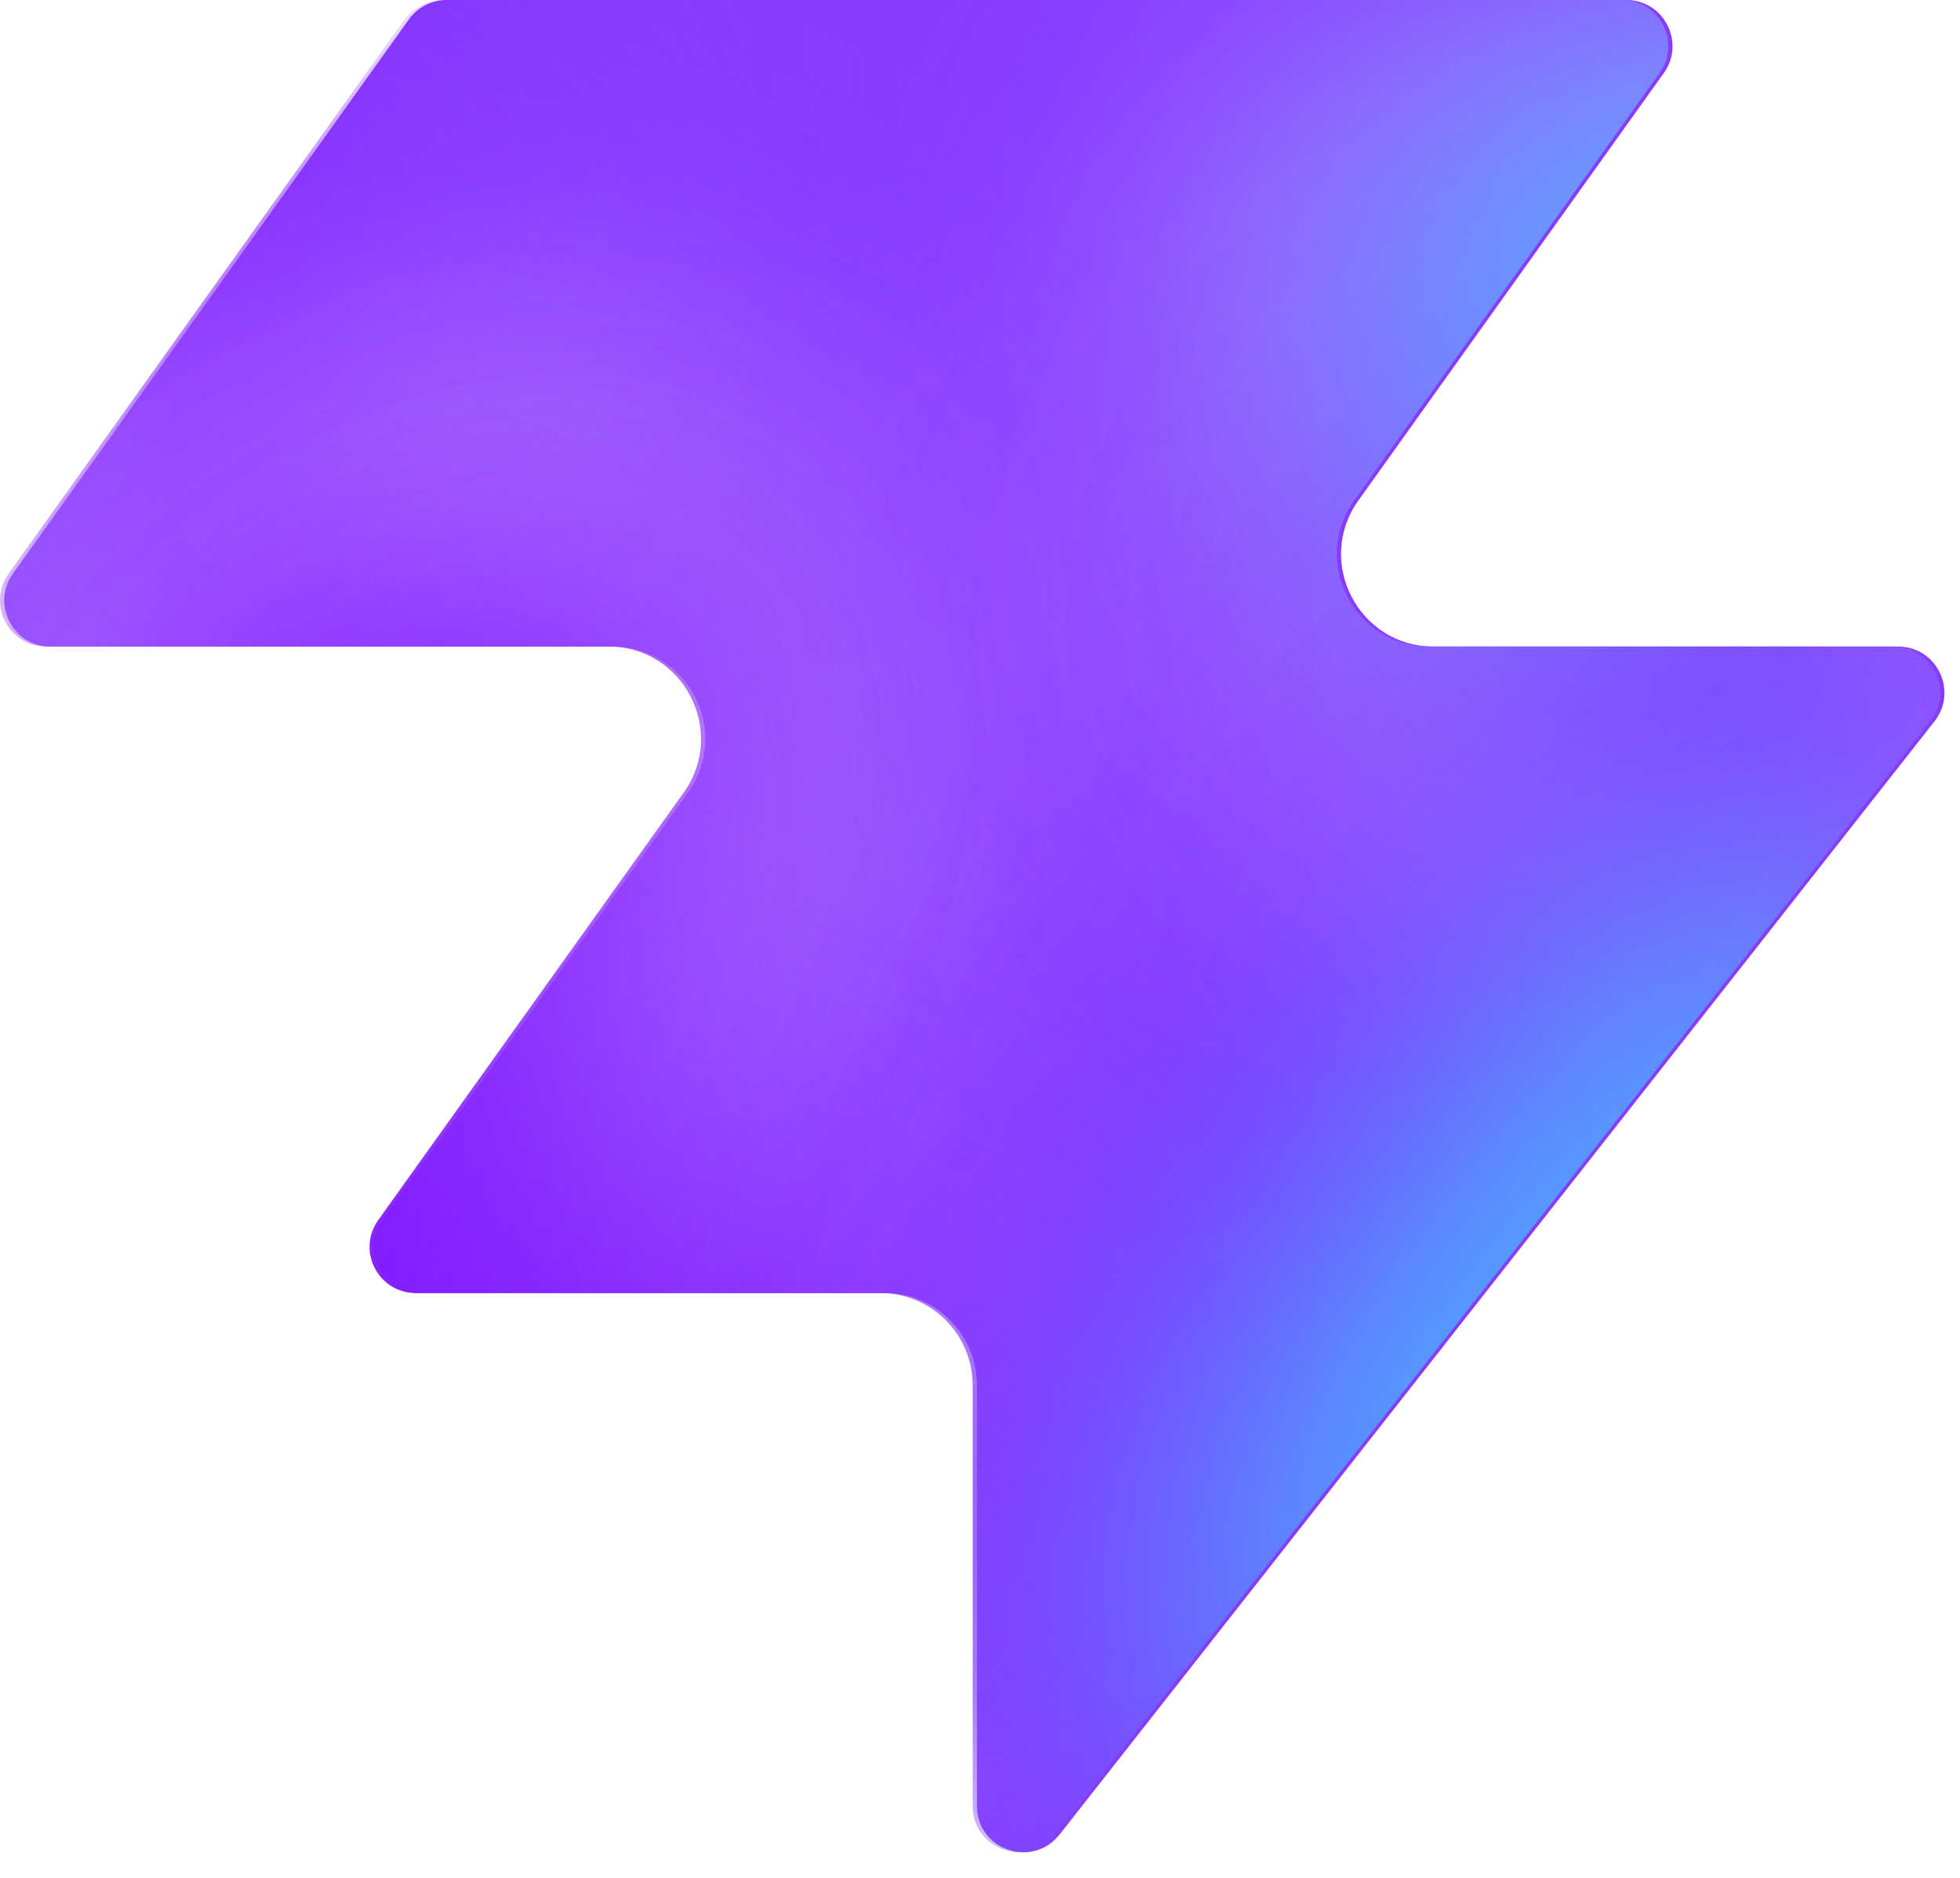
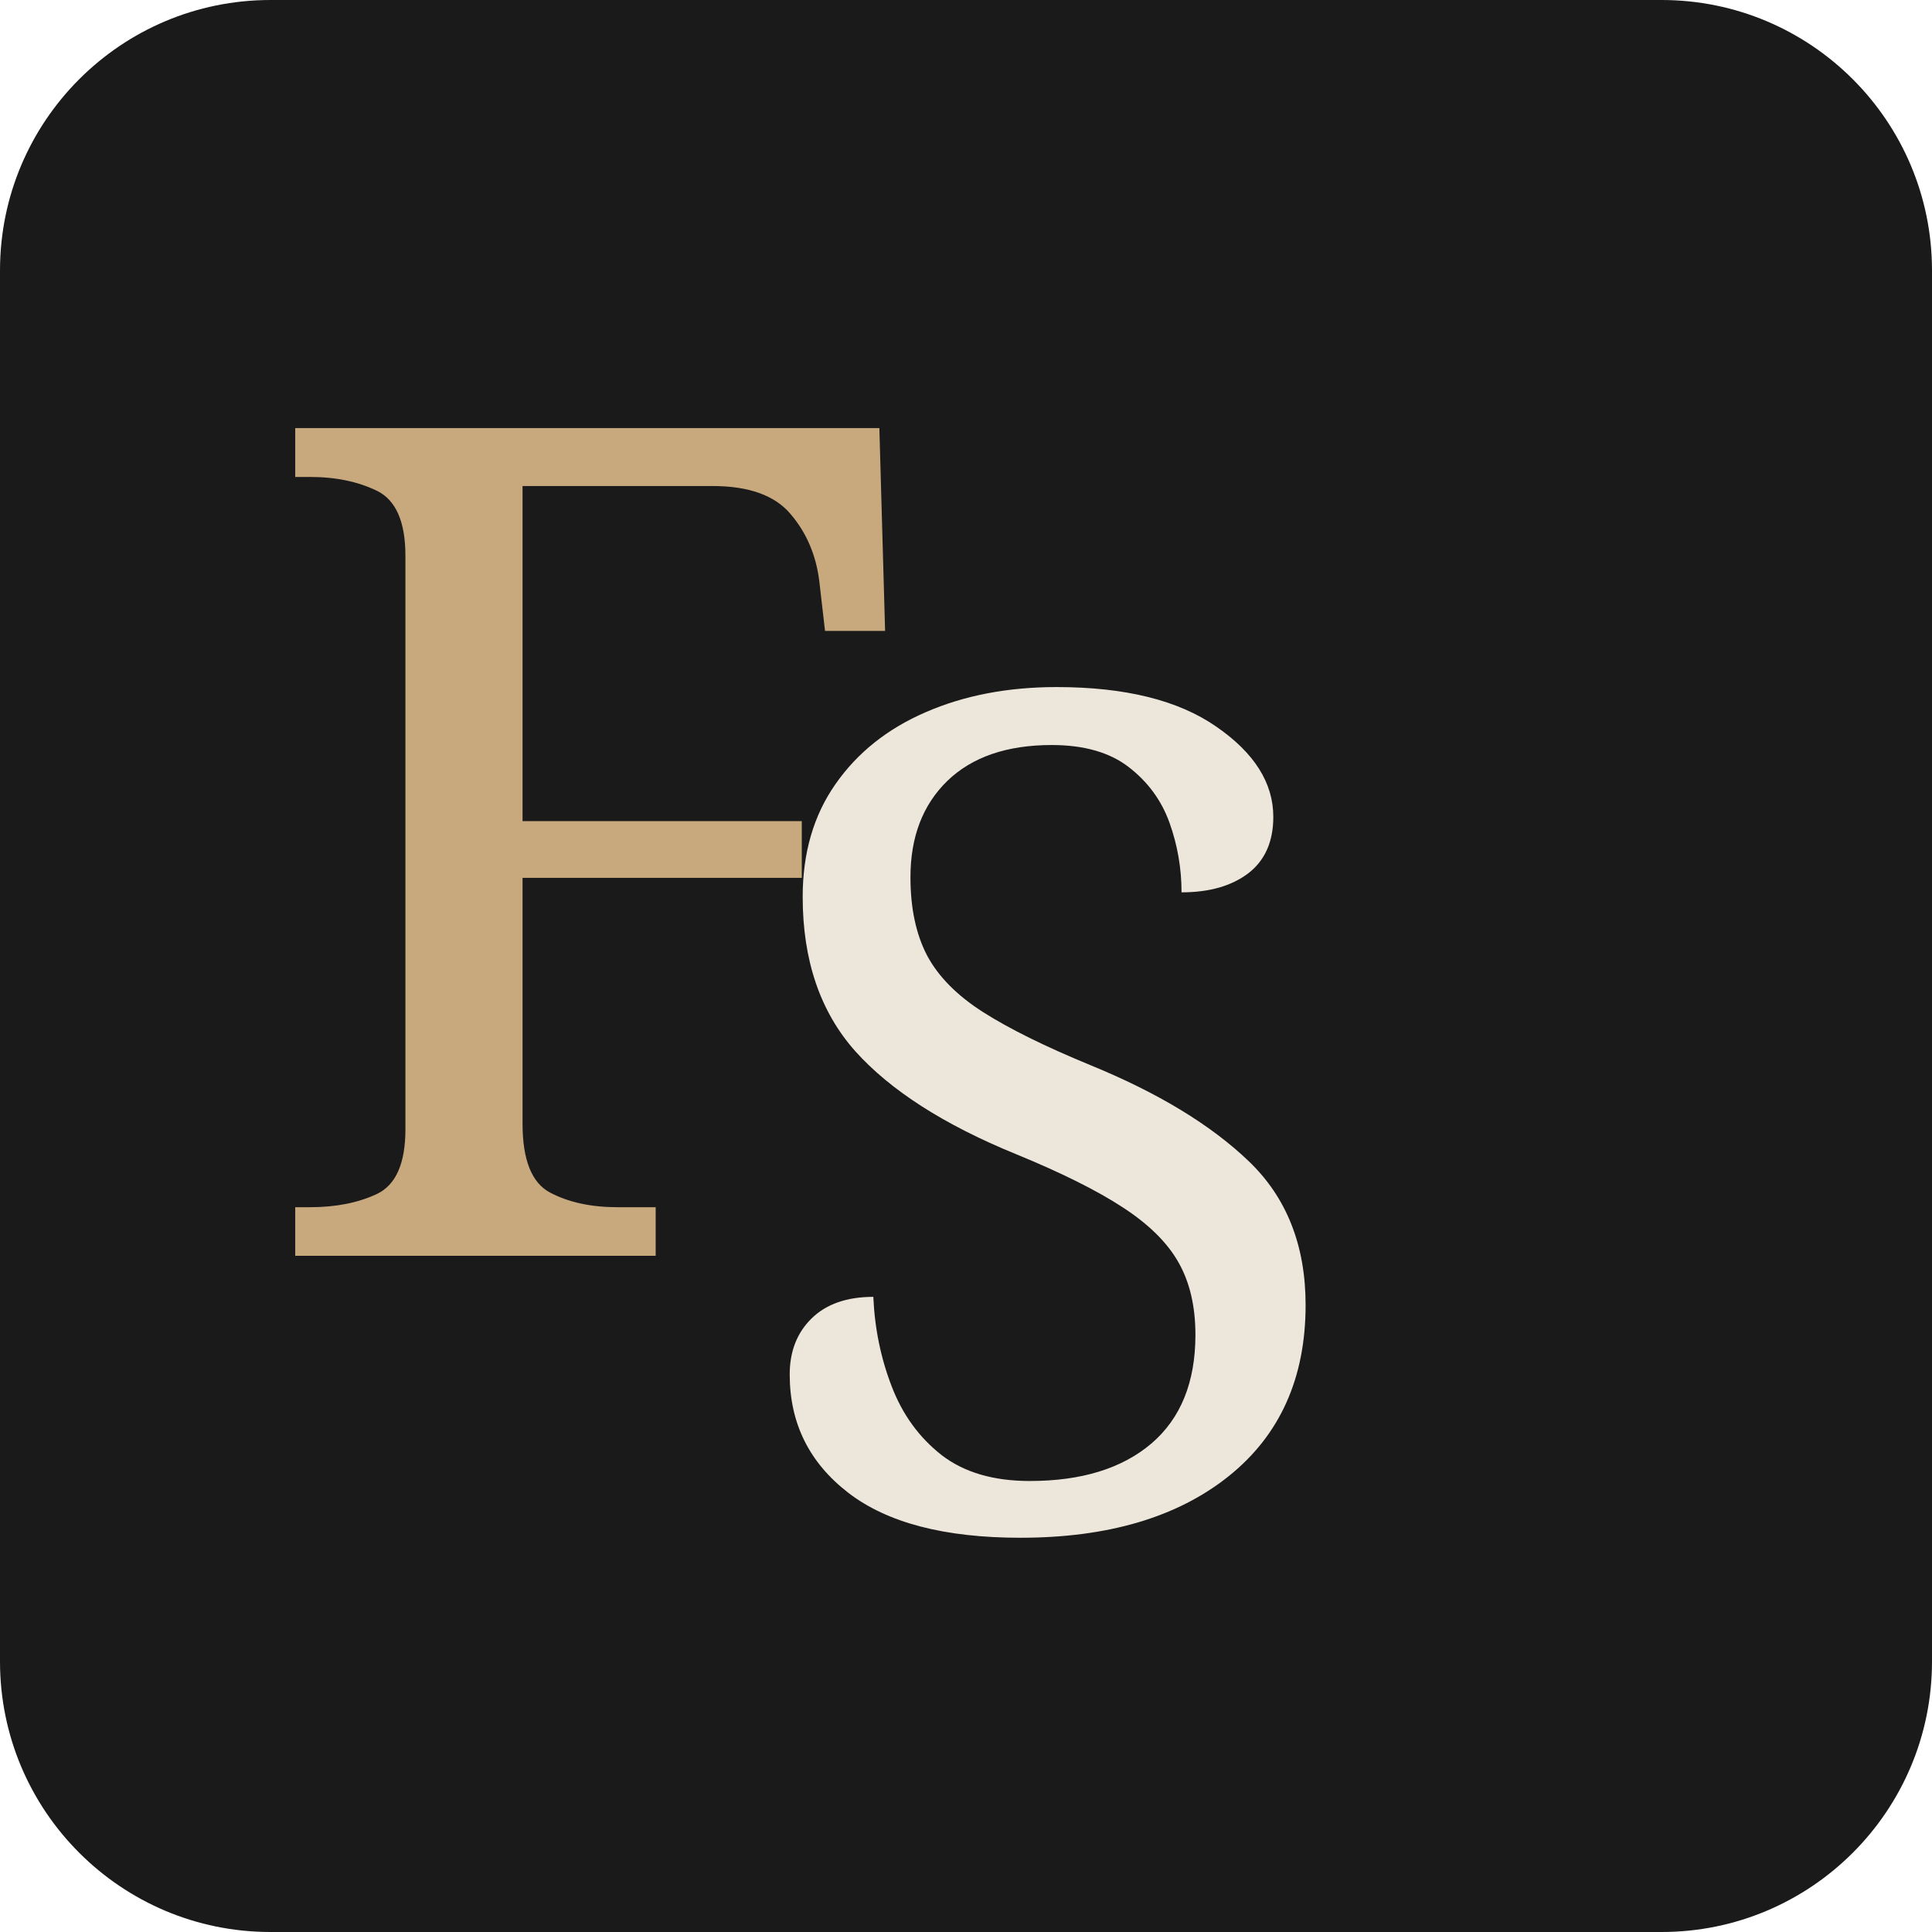
- <svg xmlns="http://www.w3.org/2000/svg" width="48" height="46" fill="none" viewBox="0 0 48 46">
-   <path fill="#863bff" d="M25.946 44.938c-.664.845-2.021.375-2.021-.698V33.937a2.26 2.26 0 0 0-2.262-2.262H10.287c-.92 0-1.456-1.04-.92-1.788l7.48-10.471c1.07-1.497 0-3.578-1.842-3.578H1.237c-.92 0-1.456-1.04-.92-1.788L10.013.474c.214-.297.556-.474.92-.474h28.894c.92 0 1.456 1.04.92 1.788l-7.48 10.471c-1.07 1.498 0 3.579 1.842 3.579h11.377c.943 0 1.473 1.088.89 1.83L25.947 44.94z" style="fill:#863bff;fill:color(display-p3 .525 .23 1);fill-opacity:1" />
-   <mask id="a" width="48" height="46" x="0" y="0" maskUnits="userSpaceOnUse" style="mask-type:alpha">
-     <path fill="#000" d="M25.842 44.938c-.664.844-2.021.375-2.021-.698V33.937a2.26 2.26 0 0 0-2.262-2.262H10.183c-.92 0-1.456-1.04-.92-1.788l7.48-10.471c1.07-1.498 0-3.579-1.842-3.579H1.133c-.92 0-1.456-1.04-.92-1.787L9.91.473c.214-.297.556-.474.92-.474h28.894c.92 0 1.456 1.04.92 1.788l-7.48 10.471c-1.07 1.498 0 3.578 1.842 3.578h11.377c.943 0 1.473 1.088.89 1.832L25.843 44.94z" style="fill:#000;fill-opacity:1" />
-   </mask>
-   <g mask="url(#a)">
-     <g filter="url(#b)">
-       <ellipse cx="5.508" cy="14.704" fill="#ede6ff" rx="5.508" ry="14.704" style="fill:#ede6ff;fill:color(display-p3 .927 .903 1);fill-opacity:1" transform="matrix(.00324 1 1 -.00324 -4.47 31.516)" />
-     </g>
-     <g filter="url(#c)">
-       <ellipse cx="10.399" cy="29.851" fill="#ede6ff" rx="10.399" ry="29.851" style="fill:#ede6ff;fill:color(display-p3 .927 .903 1);fill-opacity:1" transform="matrix(.00324 1 1 -.00324 -39.328 7.883)" />
-     </g>
-     <g filter="url(#d)">
-       <ellipse cx="5.508" cy="30.487" fill="#7e14ff" rx="5.508" ry="30.487" style="fill:#7e14ff;fill:color(display-p3 .492 .077 1);fill-opacity:1" transform="rotate(89.814 -25.913 -14.639)scale(1 -1)" />
-     </g>
-     <g filter="url(#e)">
-       <ellipse cx="5.508" cy="30.599" fill="#7e14ff" rx="5.508" ry="30.599" style="fill:#7e14ff;fill:color(display-p3 .492 .077 1);fill-opacity:1" transform="rotate(89.814 -32.644 -3.334)scale(1 -1)" />
-     </g>
-     <g filter="url(#f)">
-       <ellipse cx="5.508" cy="30.599" fill="#7e14ff" rx="5.508" ry="30.599" style="fill:#7e14ff;fill:color(display-p3 .492 .077 1);fill-opacity:1" transform="matrix(.00324 1 1 -.00324 -34.34 30.47)" />
-     </g>
-     <g filter="url(#g)">
-       <ellipse cx="14.072" cy="22.078" fill="#ede6ff" rx="14.072" ry="22.078" style="fill:#ede6ff;fill:color(display-p3 .927 .903 1);fill-opacity:1" transform="rotate(93.35 24.506 48.493)scale(-1 1)" />
-     </g>
-     <g filter="url(#h)">
-       <ellipse cx="3.47" cy="21.501" fill="#7e14ff" rx="3.47" ry="21.501" style="fill:#7e14ff;fill:color(display-p3 .492 .077 1);fill-opacity:1" transform="rotate(89.009 28.708 47.59)scale(-1 1)" />
-     </g>
-     <g filter="url(#i)">
-       <ellipse cx="3.47" cy="21.501" fill="#7e14ff" rx="3.47" ry="21.501" style="fill:#7e14ff;fill:color(display-p3 .492 .077 1);fill-opacity:1" transform="rotate(89.009 28.708 47.59)scale(-1 1)" />
-     </g>
-     <g filter="url(#j)">
-       <ellipse cx=".387" cy="8.972" fill="#7e14ff" rx="4.407" ry="29.108" style="fill:#7e14ff;fill:color(display-p3 .492 .077 1);fill-opacity:1" transform="rotate(39.51 .387 8.972)" />
-     </g>
-     <g filter="url(#k)">
-       <ellipse cx="47.523" cy="-6.092" fill="#7e14ff" rx="4.407" ry="29.108" style="fill:#7e14ff;fill:color(display-p3 .492 .077 1);fill-opacity:1" transform="rotate(37.892 47.523 -6.092)" />
-     </g>
-     <g filter="url(#l)">
-       <ellipse cx="41.412" cy="6.333" fill="#47bfff" rx="5.971" ry="9.665" style="fill:#47bfff;fill:color(display-p3 .28 .748 1);fill-opacity:1" transform="rotate(37.892 41.412 6.333)" />
-     </g>
-     <g filter="url(#m)">
-       <ellipse cx="-1.879" cy="38.332" fill="#7e14ff" rx="4.407" ry="29.108" style="fill:#7e14ff;fill:color(display-p3 .492 .077 1);fill-opacity:1" transform="rotate(37.892 -1.88 38.332)" />
-     </g>
-     <g filter="url(#n)">
-       <ellipse cx="-1.879" cy="38.332" fill="#7e14ff" rx="4.407" ry="29.108" style="fill:#7e14ff;fill:color(display-p3 .492 .077 1);fill-opacity:1" transform="rotate(37.892 -1.88 38.332)" />
-     </g>
-     <g filter="url(#o)">
-       <ellipse cx="35.651" cy="29.907" fill="#7e14ff" rx="4.407" ry="29.108" style="fill:#7e14ff;fill:color(display-p3 .492 .077 1);fill-opacity:1" transform="rotate(37.892 35.651 29.907)" />
-     </g>
-     <g filter="url(#p)">
-       <ellipse cx="38.418" cy="32.4" fill="#47bfff" rx="5.971" ry="15.297" style="fill:#47bfff;fill:color(display-p3 .28 .748 1);fill-opacity:1" transform="rotate(37.892 38.418 32.4)" />
-     </g>
-   </g>
-   <defs>
-     <filter id="b" width="60.045" height="41.654" x="-19.77" y="16.149" color-interpolation-filters="sRGB" filterUnits="userSpaceOnUse">
-       <feFlood flood-opacity="0" result="BackgroundImageFix" />
-       <feBlend in="SourceGraphic" in2="BackgroundImageFix" result="shape" />
-       <feGaussianBlur result="effect1_foregroundBlur_2002_17158" stdDeviation="7.659" />
-     </filter>
-     <filter id="c" width="90.34" height="51.437" x="-54.613" y="-7.533" color-interpolation-filters="sRGB" filterUnits="userSpaceOnUse">
-       <feFlood flood-opacity="0" result="BackgroundImageFix" />
-       <feBlend in="SourceGraphic" in2="BackgroundImageFix" result="shape" />
-       <feGaussianBlur result="effect1_foregroundBlur_2002_17158" stdDeviation="7.659" />
-     </filter>
-     <filter id="d" width="79.355" height="29.4" x="-49.64" y="2.03" color-interpolation-filters="sRGB" filterUnits="userSpaceOnUse">
-       <feFlood flood-opacity="0" result="BackgroundImageFix" />
-       <feBlend in="SourceGraphic" in2="BackgroundImageFix" result="shape" />
-       <feGaussianBlur result="effect1_foregroundBlur_2002_17158" stdDeviation="4.596" />
-     </filter>
-     <filter id="e" width="79.579" height="29.4" x="-45.045" y="20.029" color-interpolation-filters="sRGB" filterUnits="userSpaceOnUse">
-       <feFlood flood-opacity="0" result="BackgroundImageFix" />
-       <feBlend in="SourceGraphic" in2="BackgroundImageFix" result="shape" />
-       <feGaussianBlur result="effect1_foregroundBlur_2002_17158" stdDeviation="4.596" />
-     </filter>
-     <filter id="f" width="79.579" height="29.4" x="-43.513" y="21.178" color-interpolation-filters="sRGB" filterUnits="userSpaceOnUse">
-       <feFlood flood-opacity="0" result="BackgroundImageFix" />
-       <feBlend in="SourceGraphic" in2="BackgroundImageFix" result="shape" />
-       <feGaussianBlur result="effect1_foregroundBlur_2002_17158" stdDeviation="4.596" />
-     </filter>
-     <filter id="g" width="74.749" height="58.852" x="15.756" y="-17.901" color-interpolation-filters="sRGB" filterUnits="userSpaceOnUse">
-       <feFlood flood-opacity="0" result="BackgroundImageFix" />
-       <feBlend in="SourceGraphic" in2="BackgroundImageFix" result="shape" />
-       <feGaussianBlur result="effect1_foregroundBlur_2002_17158" stdDeviation="7.659" />
-     </filter>
-     <filter id="h" width="61.377" height="25.362" x="23.548" y="2.284" color-interpolation-filters="sRGB" filterUnits="userSpaceOnUse">
-       <feFlood flood-opacity="0" result="BackgroundImageFix" />
-       <feBlend in="SourceGraphic" in2="BackgroundImageFix" result="shape" />
-       <feGaussianBlur result="effect1_foregroundBlur_2002_17158" stdDeviation="4.596" />
-     </filter>
-     <filter id="i" width="61.377" height="25.362" x="23.548" y="2.284" color-interpolation-filters="sRGB" filterUnits="userSpaceOnUse">
-       <feFlood flood-opacity="0" result="BackgroundImageFix" />
-       <feBlend in="SourceGraphic" in2="BackgroundImageFix" result="shape" />
-       <feGaussianBlur result="effect1_foregroundBlur_2002_17158" stdDeviation="4.596" />
-     </filter>
-     <filter id="j" width="56.045" height="63.649" x="-27.636" y="-22.853" color-interpolation-filters="sRGB" filterUnits="userSpaceOnUse">
-       <feFlood flood-opacity="0" result="BackgroundImageFix" />
-       <feBlend in="SourceGraphic" in2="BackgroundImageFix" result="shape" />
-       <feGaussianBlur result="effect1_foregroundBlur_2002_17158" stdDeviation="4.596" />
-     </filter>
-     <filter id="k" width="54.814" height="64.646" x="20.116" y="-38.415" color-interpolation-filters="sRGB" filterUnits="userSpaceOnUse">
-       <feFlood flood-opacity="0" result="BackgroundImageFix" />
-       <feBlend in="SourceGraphic" in2="BackgroundImageFix" result="shape" />
-       <feGaussianBlur result="effect1_foregroundBlur_2002_17158" stdDeviation="4.596" />
-     </filter>
-     <filter id="l" width="33.541" height="35.313" x="24.641" y="-11.323" color-interpolation-filters="sRGB" filterUnits="userSpaceOnUse">
-       <feFlood flood-opacity="0" result="BackgroundImageFix" />
-       <feBlend in="SourceGraphic" in2="BackgroundImageFix" result="shape" />
-       <feGaussianBlur result="effect1_foregroundBlur_2002_17158" stdDeviation="4.596" />
-     </filter>
-     <filter id="m" width="54.814" height="64.646" x="-29.286" y="6.009" color-interpolation-filters="sRGB" filterUnits="userSpaceOnUse">
-       <feFlood flood-opacity="0" result="BackgroundImageFix" />
-       <feBlend in="SourceGraphic" in2="BackgroundImageFix" result="shape" />
-       <feGaussianBlur result="effect1_foregroundBlur_2002_17158" stdDeviation="4.596" />
-     </filter>
-     <filter id="n" width="54.814" height="64.646" x="-29.286" y="6.009" color-interpolation-filters="sRGB" filterUnits="userSpaceOnUse">
-       <feFlood flood-opacity="0" result="BackgroundImageFix" />
-       <feBlend in="SourceGraphic" in2="BackgroundImageFix" result="shape" />
-       <feGaussianBlur result="effect1_foregroundBlur_2002_17158" stdDeviation="4.596" />
-     </filter>
-     <filter id="o" width="54.814" height="64.646" x="8.244" y="-2.416" color-interpolation-filters="sRGB" filterUnits="userSpaceOnUse">
-       <feFlood flood-opacity="0" result="BackgroundImageFix" />
-       <feBlend in="SourceGraphic" in2="BackgroundImageFix" result="shape" />
-       <feGaussianBlur result="effect1_foregroundBlur_2002_17158" stdDeviation="4.596" />
-     </filter>
-     <filter id="p" width="39.409" height="43.623" x="18.713" y="10.588" color-interpolation-filters="sRGB" filterUnits="userSpaceOnUse">
-       <feFlood flood-opacity="0" result="BackgroundImageFix" />
-       <feBlend in="SourceGraphic" in2="BackgroundImageFix" result="shape" />
-       <feGaussianBlur result="effect1_foregroundBlur_2002_17158" stdDeviation="4.596" />
-     </filter>
-   </defs>
+ <svg xmlns="http://www.w3.org/2000/svg" viewBox="0 0 100 100">
+   <rect width="100" height="100" rx="14" fill="#1A1A1A" />
+   <text x="13" y="65" font-family="Georgia, serif" font-size="60" fill="#C8A97E">F</text>
+   <text x="38" y="79" font-family="Georgia, serif" font-size="60" fill="#EDE6DB">S</text>
</svg>
